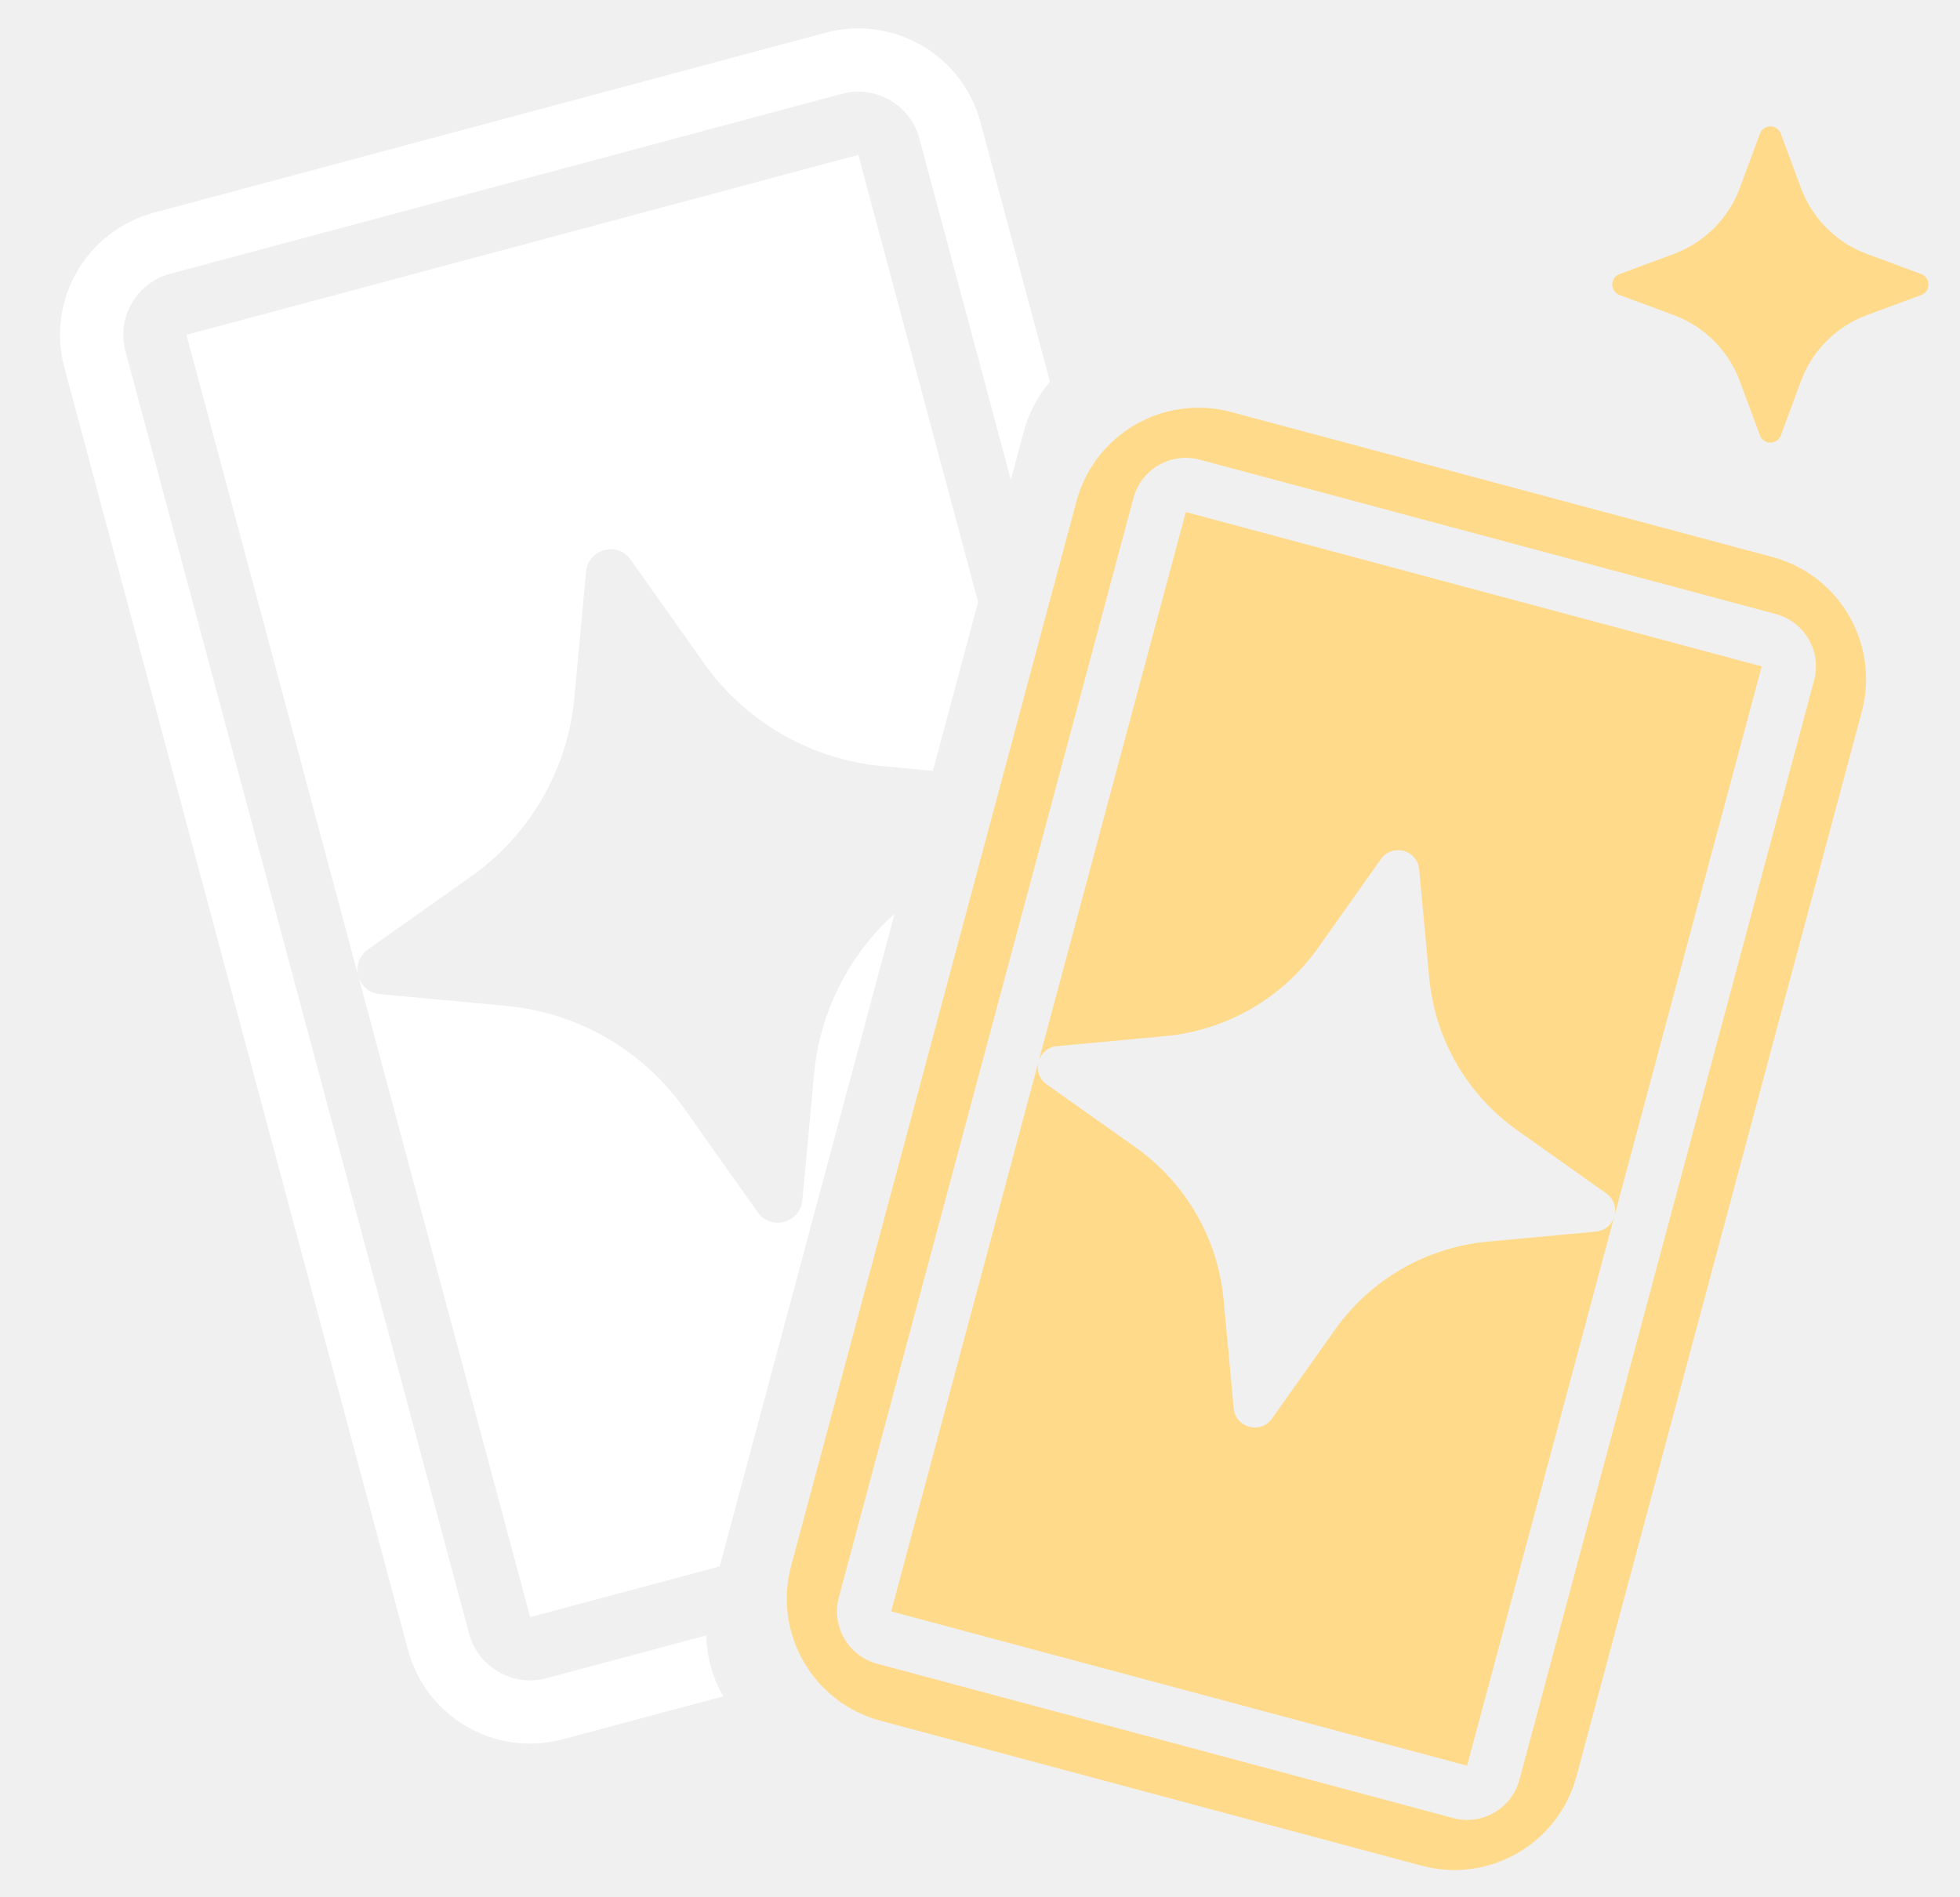
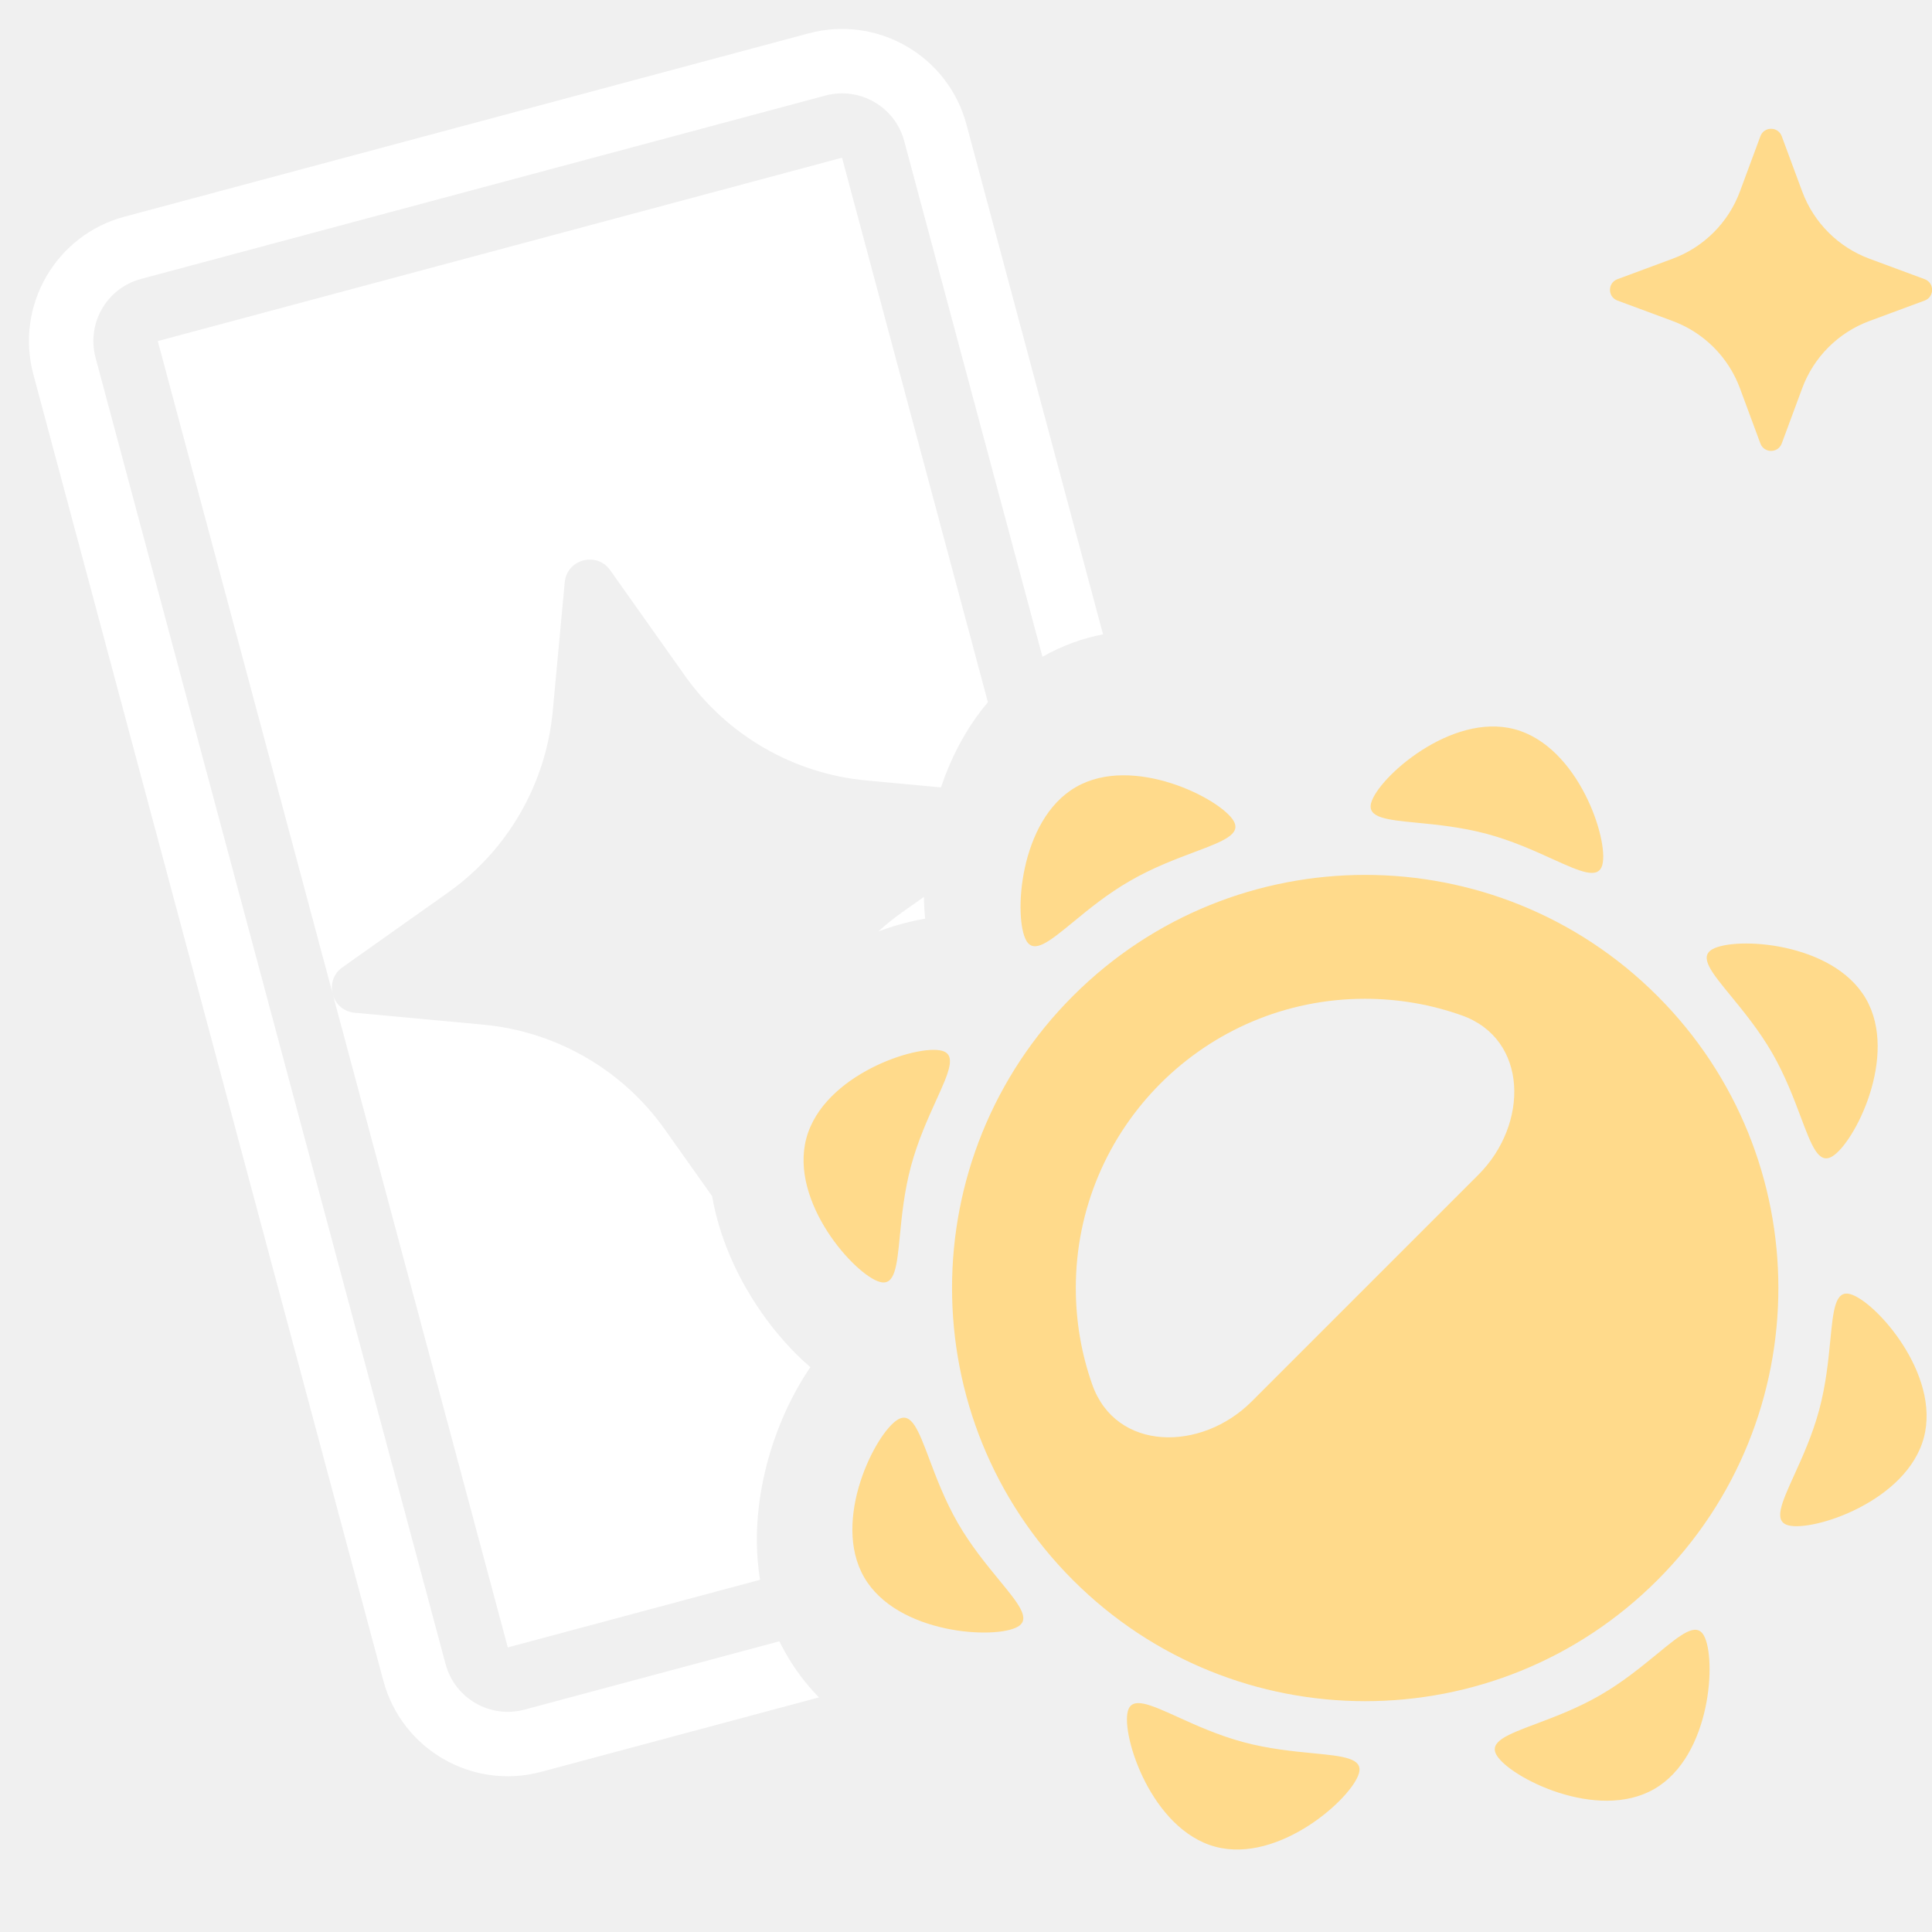
- <svg xmlns="http://www.w3.org/2000/svg" width="31" height="30" viewBox="0 0 31 30" fill="none">
-   <g id="tag/æ¯æ¥å¡ç½">
-     <path id="Subtract" fill-rule="evenodd" clip-rule="evenodd" d="M17.025 7.932C17.311 6.865 18.407 6.232 19.474 6.518L28.032 8.811C29.099 9.097 29.732 10.193 29.446 11.26L24.934 28.099C24.648 29.166 23.552 29.799 22.485 29.513L13.927 27.22C12.86 26.934 12.227 25.837 12.513 24.77L17.025 7.932ZM27.864 10.541L18.755 8.1L16.426 16.791C16.461 16.667 16.564 16.563 16.717 16.549L18.43 16.39C19.401 16.299 20.283 15.79 20.847 14.994L21.841 13.59C22.02 13.337 22.418 13.444 22.446 13.752L22.605 15.466C22.695 16.436 23.205 17.319 24 17.882L25.405 18.877C25.658 19.056 25.551 19.453 25.242 19.482L23.529 19.641C22.559 19.731 21.676 20.241 21.113 21.036L20.118 22.44C19.939 22.693 19.542 22.587 19.513 22.278L19.354 20.565C19.264 19.594 18.754 18.712 17.959 18.148L16.555 17.154C16.43 17.065 16.392 16.923 16.424 16.799L14.095 25.49L23.204 27.931L27.864 10.541ZM18.977 7.272C18.52 7.149 18.049 7.421 17.927 7.878L13.267 25.268C13.145 25.725 13.416 26.195 13.873 26.318L22.983 28.759C23.44 28.881 23.91 28.61 24.032 28.152L28.692 10.763C28.815 10.305 28.543 9.835 28.086 9.713L18.977 7.272Z" fill="#FFDA8B" />
-     <path id="Subtract_2" fill-rule="evenodd" clip-rule="evenodd" d="M2.432 3.365C1.365 3.651 0.732 4.747 1.018 5.814L6.453 26.099C6.739 27.166 7.835 27.799 8.902 27.513L11.44 26.833C11.272 26.544 11.177 26.213 11.171 25.87L8.644 26.547C8.11 26.69 7.562 26.373 7.419 25.84L1.984 5.555C1.841 5.022 2.157 4.474 2.691 4.331L13.316 1.484C13.849 1.341 14.398 1.657 14.541 2.191L15.988 7.591L16.193 6.824C16.273 6.525 16.418 6.26 16.607 6.039L15.507 1.932C15.221 0.865 14.124 0.232 13.057 0.518L2.432 3.365ZM15.47 9.523L13.575 2.45L2.949 5.297L5.667 15.439L8.385 25.581L11.383 24.778L14.149 14.454C13.425 15.105 12.967 16.009 12.876 16.989L12.69 18.988C12.657 19.348 12.194 19.472 11.985 19.177L10.825 17.539C10.167 16.611 9.138 16.017 8.006 15.912L6.007 15.726C5.827 15.709 5.706 15.585 5.667 15.439C5.628 15.293 5.671 15.125 5.818 15.02L7.456 13.86C8.384 13.203 8.978 12.173 9.084 11.041L9.269 9.043C9.303 8.683 9.766 8.559 9.975 8.854L11.135 10.492C11.792 11.419 12.822 12.014 13.954 12.119L14.755 12.194L15.47 9.523Z" fill="white" />
-     <path id="Star 18" d="M27.835 2.116C27.892 1.961 28.11 1.961 28.167 2.116L28.484 2.972C28.663 3.456 29.045 3.839 29.53 4.018L30.386 4.335C30.54 4.392 30.54 4.61 30.386 4.667L29.53 4.984C29.045 5.163 28.663 5.545 28.484 6.03L28.167 6.886C28.11 7.04 27.892 7.04 27.835 6.886L27.518 6.03C27.339 5.545 26.956 5.163 26.471 4.984L25.616 4.667C25.461 4.61 25.461 4.392 25.616 4.335L26.471 4.018C26.956 3.839 27.339 3.456 27.518 2.972L27.835 2.116Z" fill="#FFDA8B" />
-   </g>
+ <svg xmlns="http://www.w3.org/2000/svg" width="30" height="30" viewBox="0 0 30 30" fill="none">
+   <path fill-rule="evenodd" clip-rule="evenodd" d="M1.932 3.365C0.865 3.651 0.232 4.747 0.518 5.814L5.953 26.099C6.239 27.166 7.336 27.799 8.403 27.513L12.717 26.357C12.518 26.155 12.335 25.917 12.181 25.637C12.153 25.587 12.127 25.536 12.102 25.486L8.144 26.547C7.61 26.69 7.062 26.373 6.919 25.84L1.484 5.555C1.341 5.022 1.657 4.473 2.191 4.331L12.816 1.484C13.35 1.341 13.898 1.657 14.041 2.191L16.187 10.199C16.5 10.02 16.818 9.91 17.128 9.85L15.007 1.932C14.721 0.865 13.624 0.232 12.557 0.518L1.932 3.365ZM15.34 10.904L13.075 2.449L2.45 5.296L5.163 15.421C5.131 15.279 5.176 15.12 5.318 15.02L6.956 13.86C7.884 13.203 8.478 12.173 8.583 11.041L8.769 9.043C8.802 8.683 9.266 8.559 9.475 8.854L10.635 10.492C11.292 11.419 12.321 12.014 13.454 12.119L14.611 12.227C14.755 11.8 14.983 11.325 15.34 10.904ZM14.347 13.927L14.003 14.17C13.875 14.261 13.754 14.359 13.639 14.463C13.799 14.403 13.957 14.355 14.11 14.318C14.177 14.301 14.264 14.282 14.365 14.265C14.355 14.158 14.35 14.065 14.348 13.992C14.347 13.971 14.347 13.949 14.347 13.927ZM11.057 18.573L10.324 17.539C9.667 16.611 8.638 16.017 7.505 15.911L5.507 15.726C5.334 15.71 5.216 15.595 5.172 15.457L7.885 25.581L11.802 24.531C11.675 23.753 11.815 23.025 11.964 22.538C12.085 22.141 12.251 21.771 12.438 21.457C12.474 21.395 12.523 21.317 12.583 21.229C12.504 21.162 12.438 21.099 12.388 21.05C12.13 20.797 11.878 20.485 11.663 20.134C11.435 19.764 11.17 19.219 11.057 18.573Z" fill="white" />
+   <path d="M27.335 2.116C27.392 1.961 27.61 1.961 27.667 2.116L27.984 2.972C28.163 3.456 28.545 3.839 29.03 4.018L29.886 4.335C30.04 4.392 30.04 4.61 29.886 4.667L29.03 4.984C28.545 5.163 28.163 5.545 27.984 6.03L27.667 6.886C27.61 7.04 27.392 7.04 27.335 6.886L27.018 6.03C26.839 5.545 26.456 5.163 25.971 4.984L25.116 4.667C24.961 4.61 24.961 4.392 25.116 4.335L25.971 4.018C26.456 3.839 26.839 3.456 27.018 2.972L27.335 2.116Z" fill="#FFDA8B" />
+   <path fill-rule="evenodd" clip-rule="evenodd" d="M24.881 13.429C24.819 13.662 24.538 13.534 24.107 13.339C23.825 13.211 23.478 13.053 23.086 12.948C22.695 12.844 22.316 12.806 22.008 12.776C21.536 12.73 21.229 12.7 21.291 12.468C21.394 12.083 22.53 11.059 23.521 11.324C24.513 11.59 24.984 13.045 24.881 13.429ZM28.447 17.959C28.238 18.08 28.13 17.791 27.963 17.347C27.854 17.057 27.72 16.701 27.518 16.35C27.315 15.999 27.073 15.705 26.877 15.465C26.576 15.099 26.38 14.861 26.588 14.741C26.933 14.542 28.46 14.62 28.974 15.509C29.487 16.398 28.791 17.76 28.447 17.959ZM27.858 22.91C27.663 23.341 27.535 23.622 27.768 23.685C28.152 23.788 29.607 23.316 29.873 22.325C30.138 21.334 29.114 20.198 28.73 20.095C28.497 20.032 28.467 20.339 28.421 20.811C28.391 21.119 28.354 21.498 28.249 21.89C28.144 22.282 27.986 22.628 27.858 22.91ZM23.238 27.252C23.118 27.044 23.406 26.935 23.85 26.768C24.14 26.659 24.496 26.526 24.847 26.323C25.199 26.12 25.492 25.878 25.732 25.682C26.098 25.381 26.336 25.185 26.456 25.394C26.655 25.738 26.577 27.266 25.688 27.779C24.799 28.292 23.437 27.596 23.238 27.252ZM18.287 26.661C17.856 26.466 17.575 26.338 17.513 26.571C17.41 26.955 17.881 28.41 18.872 28.676C19.864 28.941 20.999 27.917 21.102 27.533C21.165 27.3 20.858 27.27 20.386 27.224C20.078 27.194 19.699 27.157 19.308 27.052C18.916 26.947 18.569 26.789 18.287 26.661ZM13.945 22.041C14.154 21.921 14.262 22.21 14.429 22.653C14.538 22.943 14.672 23.299 14.874 23.651C15.077 24.002 15.319 24.296 15.515 24.535C15.816 24.901 16.012 25.14 15.803 25.26C15.459 25.459 13.931 25.38 13.418 24.491C12.905 23.602 13.601 22.24 13.945 22.041ZM14.535 17.09C14.731 16.659 14.858 16.378 14.626 16.316C14.242 16.213 12.787 16.684 12.521 17.675C12.255 18.667 13.28 19.803 13.664 19.906C13.897 19.968 13.927 19.661 13.973 19.189C14.003 18.881 14.04 18.503 14.145 18.111C14.25 17.719 14.407 17.372 14.535 17.09ZM19.156 12.748C19.276 12.957 18.988 13.065 18.544 13.232C18.254 13.341 17.898 13.475 17.547 13.678C17.195 13.88 16.901 14.122 16.662 14.319C16.296 14.619 16.058 14.815 15.937 14.607C15.738 14.262 15.817 12.735 16.706 12.222C17.595 11.708 18.957 12.404 19.156 12.748ZM25.735 24.537C23.23 27.042 19.168 27.042 16.662 24.537C14.157 22.032 14.157 17.969 16.662 15.464C19.168 12.959 23.23 12.959 25.735 15.464C28.241 17.969 28.241 22.032 25.735 24.537ZM22.958 18.24C23.739 17.459 23.737 16.135 22.696 15.766C22.227 15.6 21.722 15.509 21.195 15.509C18.715 15.509 16.705 17.52 16.705 20C16.705 20.527 16.795 21.032 16.961 21.501C17.33 22.542 18.654 22.544 19.435 21.763L22.958 18.24Z" fill="#FFDA8B" />
</svg>
